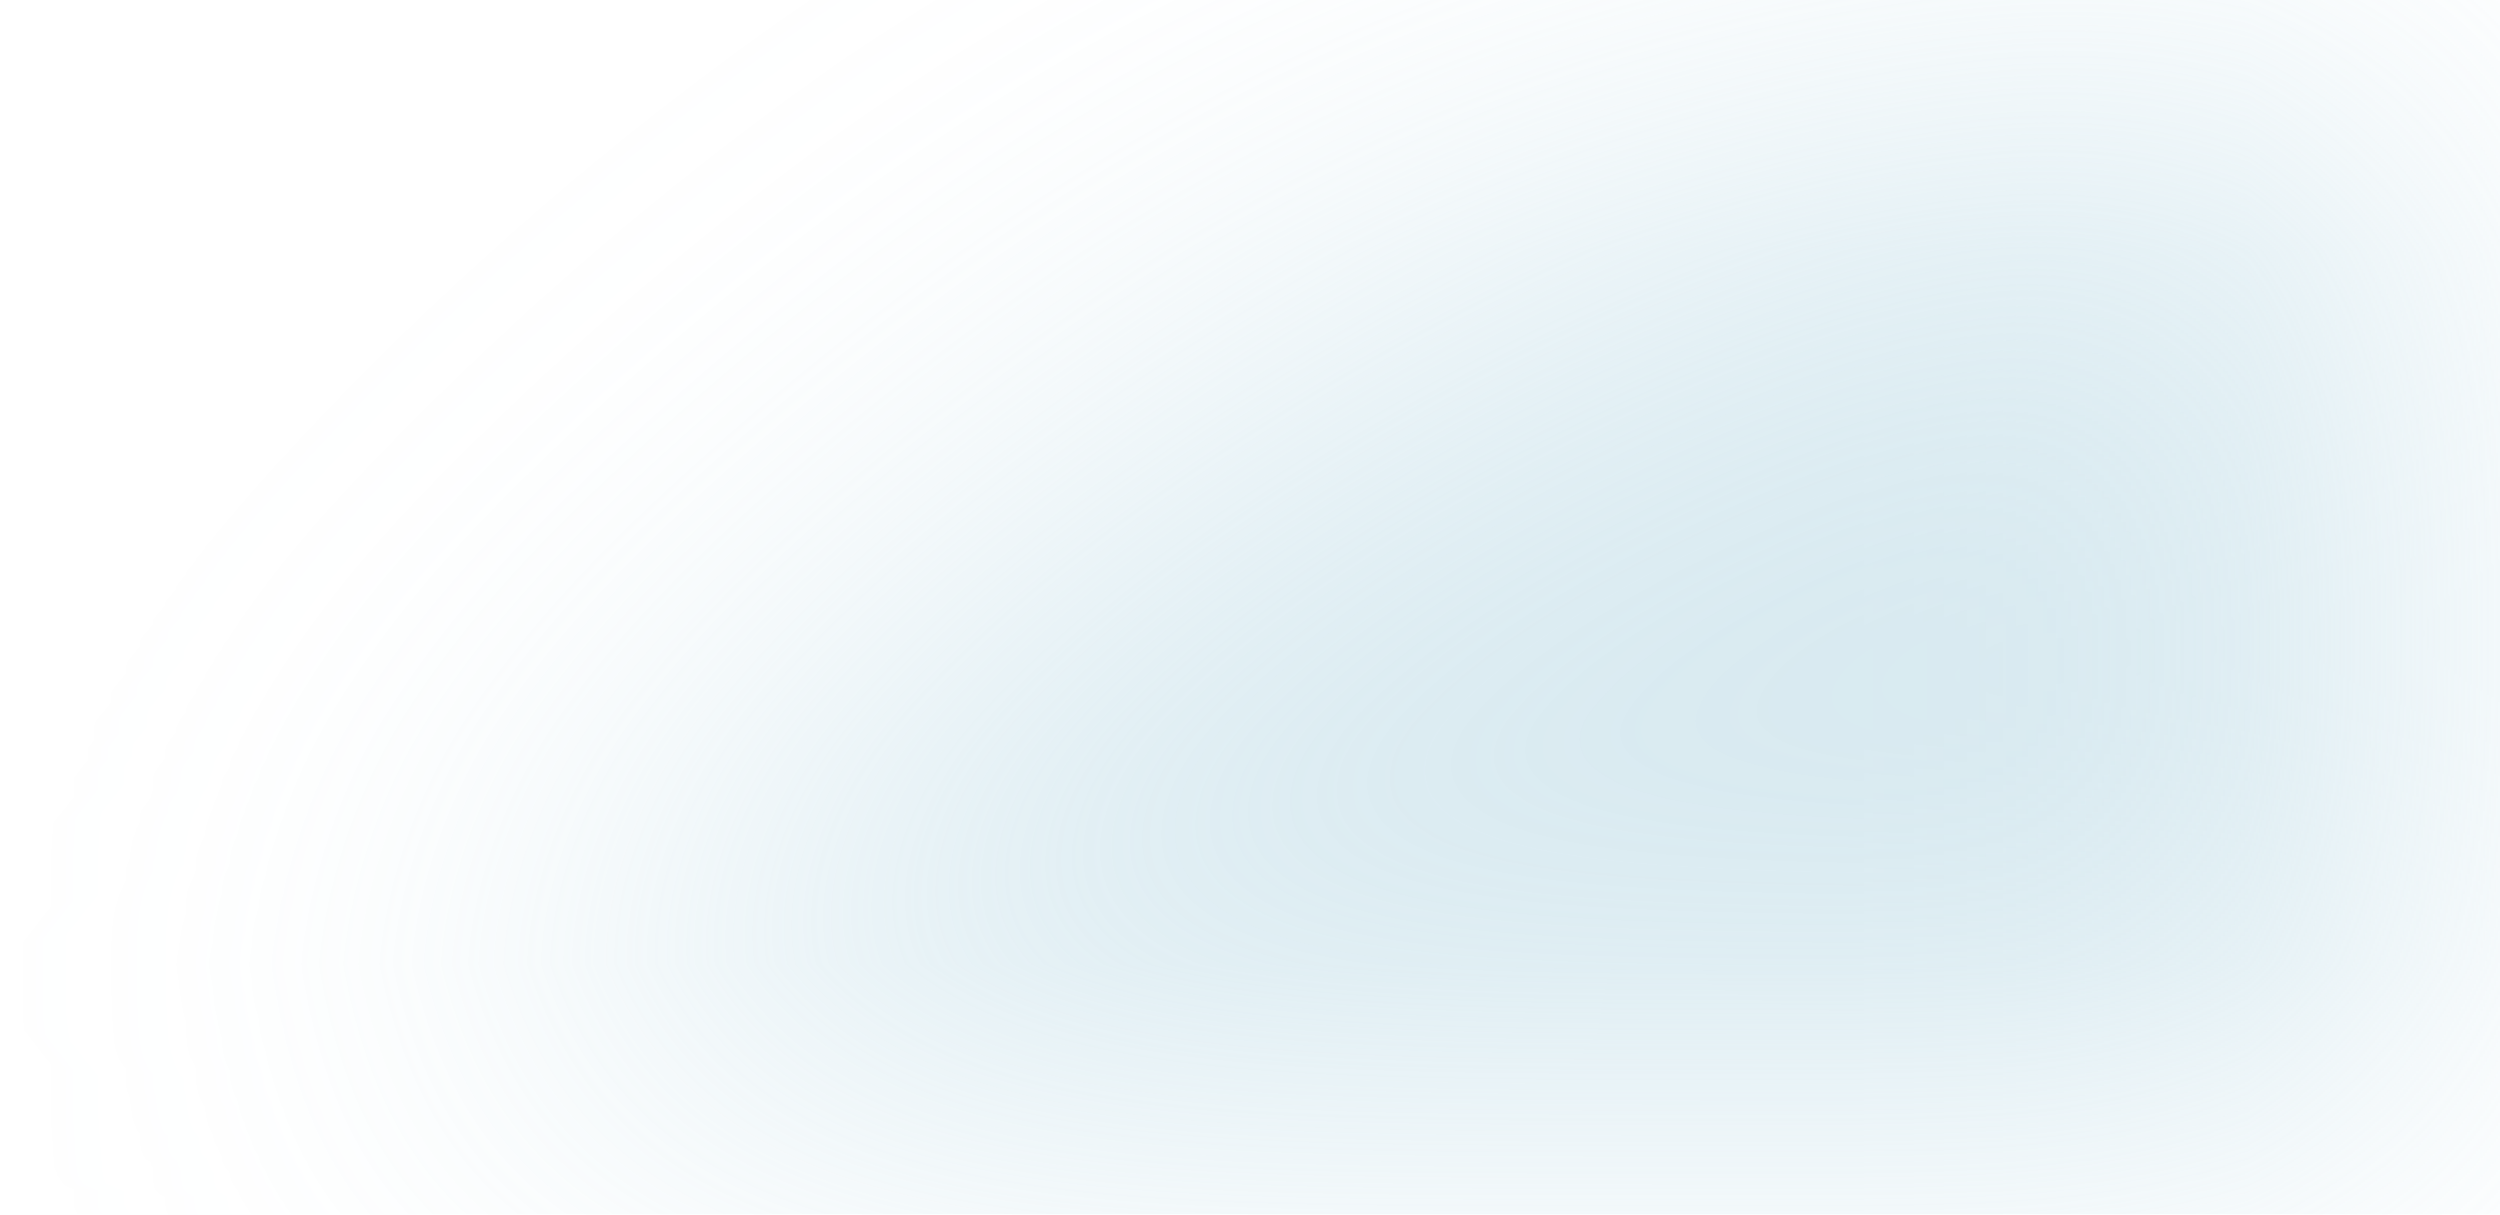
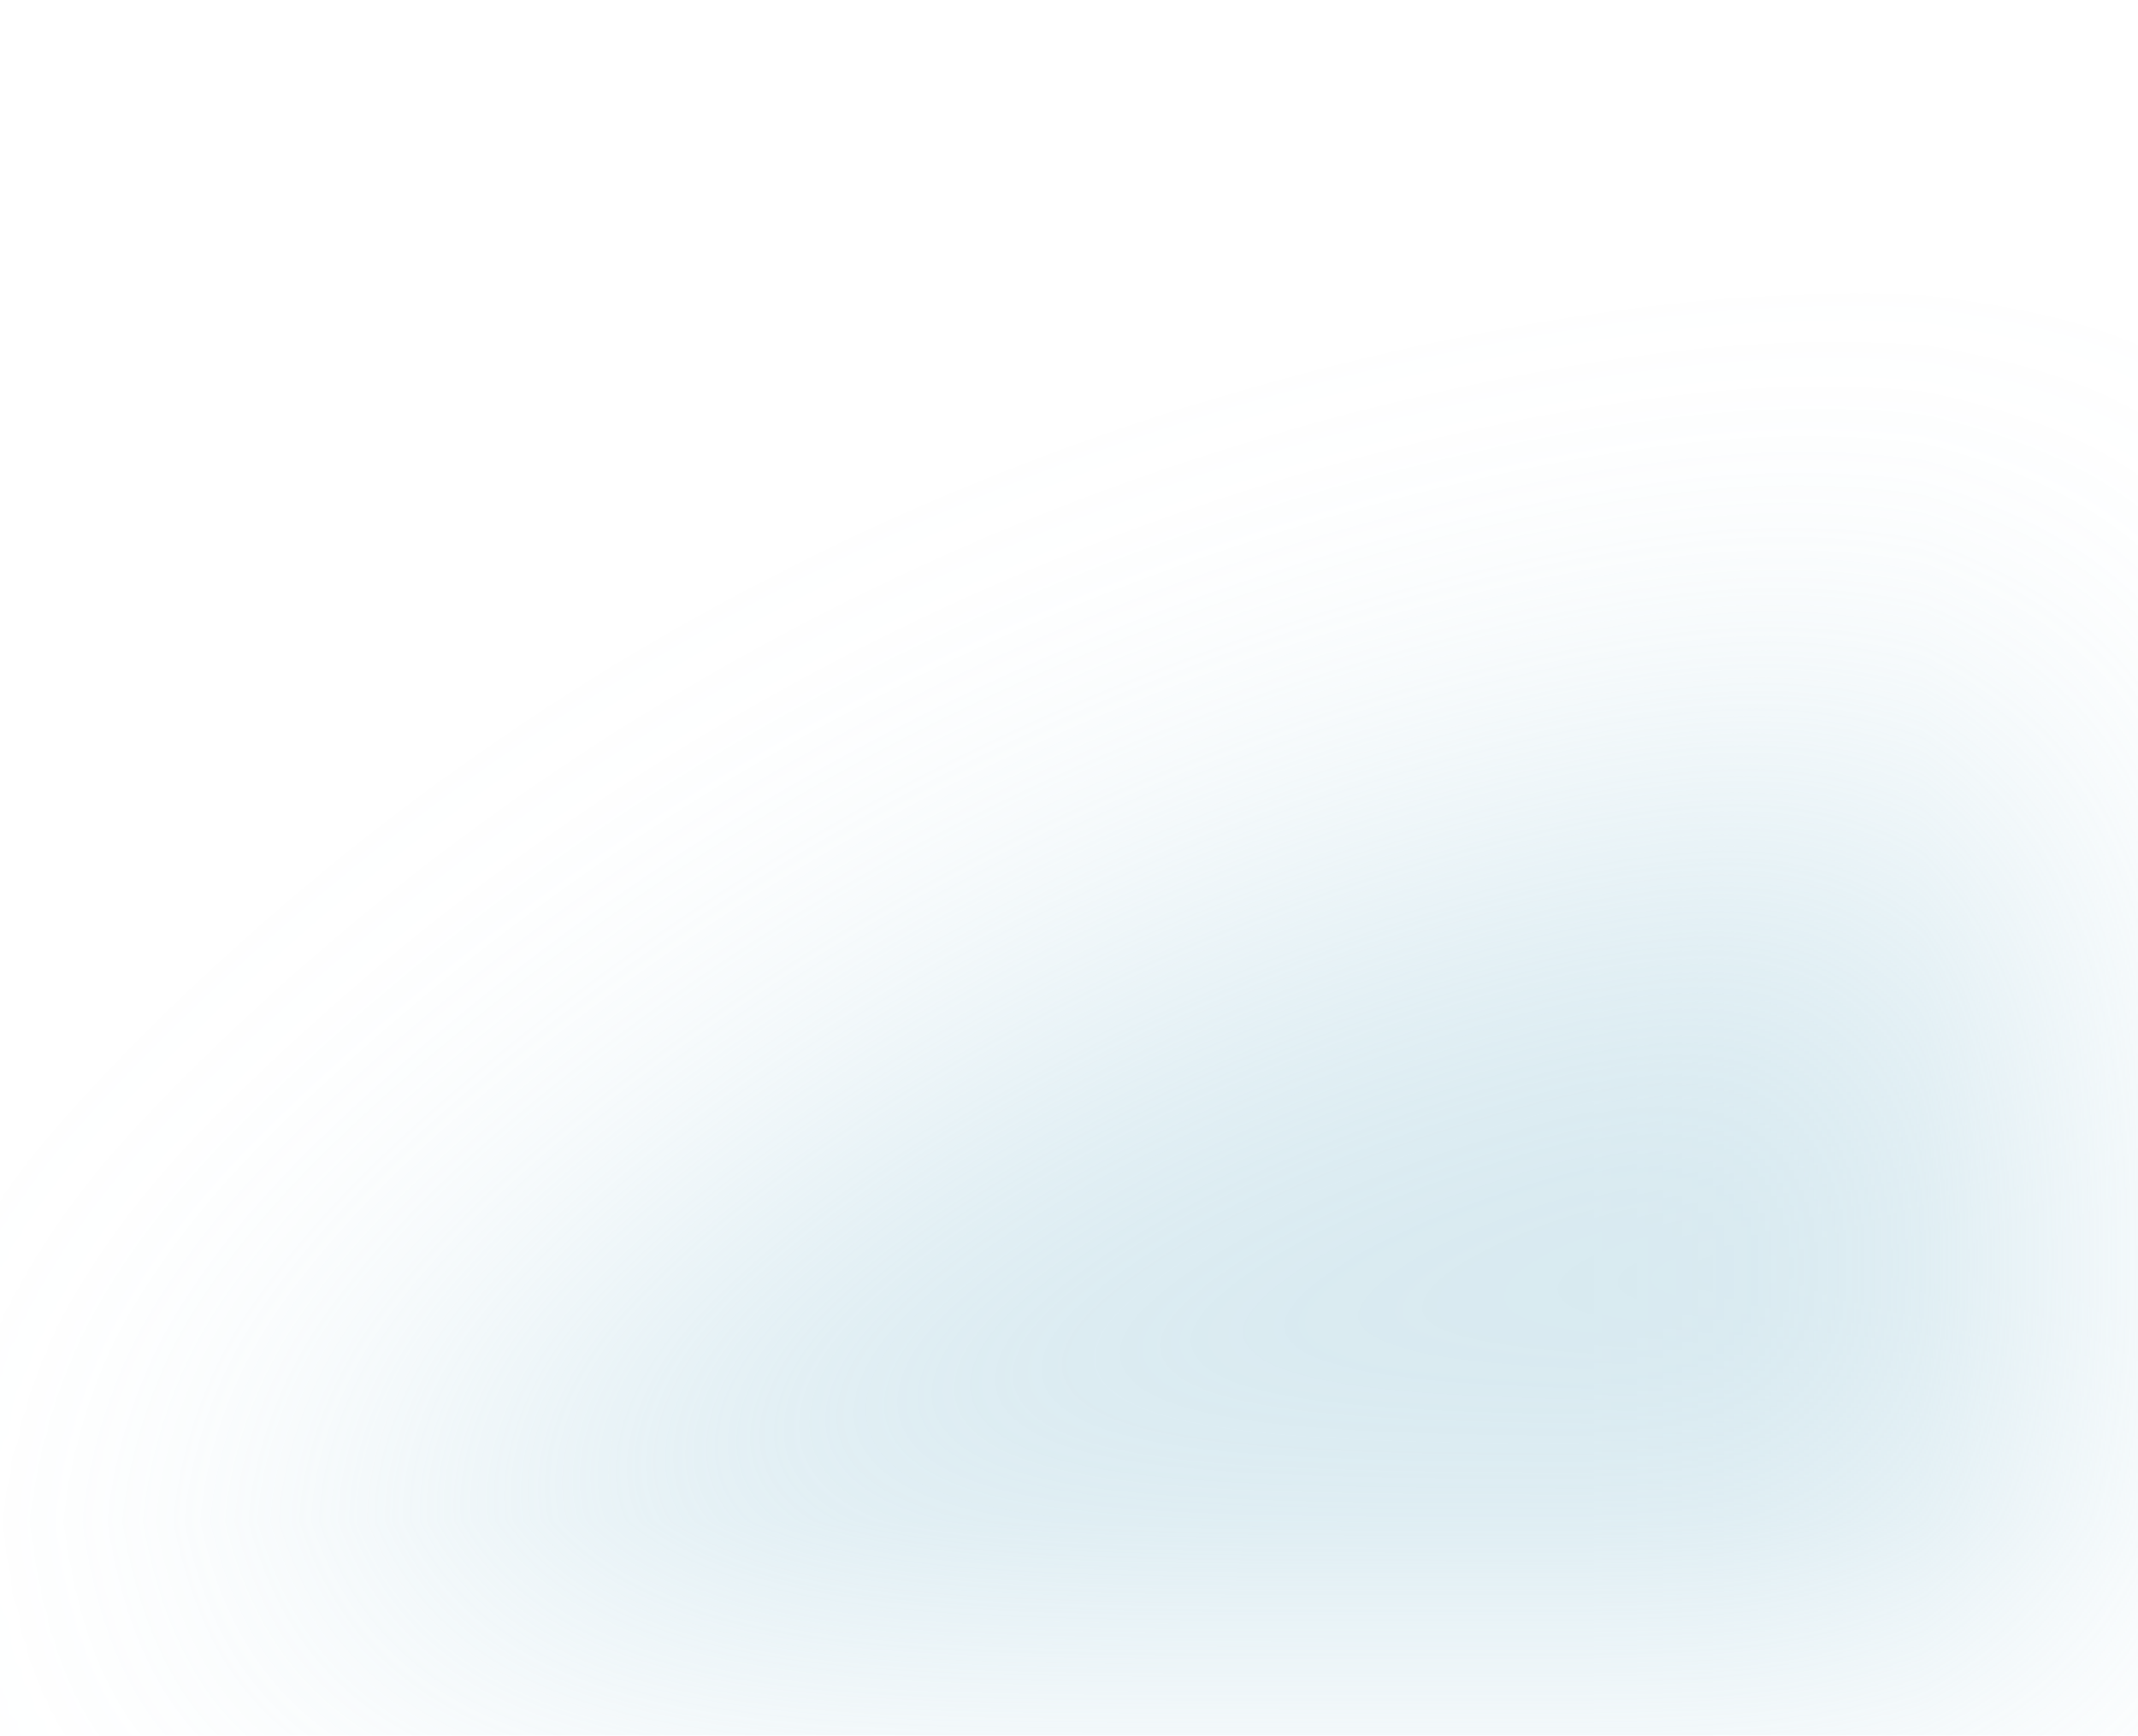
- <svg xmlns="http://www.w3.org/2000/svg" width="315" height="153" viewBox="0 0 315 153" fill="none">
-   <mask id="mask0_2160_577" style="mask-type:alpha" maskUnits="userSpaceOnUse" x="0" y="0" width="315" height="153">
-     <rect width="315" height="153" fill="#D9D9D9" />
+ <svg xmlns="http://www.w3.org/2000/svg" width="340" height="276" viewBox="0 0 340 276" fill="none">
+   <mask id="mask0_2166_275" style="mask-type:alpha" maskUnits="userSpaceOnUse" x="0" y="0" width="340" height="276">
+     <rect width="340" height="276" fill="#D9D9D9" />
  </mask>
-   <g mask="url(#mask0_2160_577)">
-     <g opacity="0.4" filter="url(#filter0_f_2160_577)">
-       <circle cx="342" cy="342" r="342" fill="#9CC9DA" />
+   <g mask="url(#mask0_2166_275)">
+     <g opacity="0.4" filter="url(#filter0_f_2166_275)">
+       <circle cx="322" cy="465" r="342" fill="#9CC9DA" />
    </g>
  </g>
  <defs>
-     <filter id="filter0_f_2160_577" x="-200" y="-200" width="1084" height="1084" filterUnits="userSpaceOnUse" color-interpolation-filters="sRGB">
+     <filter id="filter0_f_2166_275" x="-220" y="-77" width="1084" height="1084" filterUnits="userSpaceOnUse" color-interpolation-filters="sRGB">
      <feFlood flood-opacity="0" result="BackgroundImageFix" />
      <feBlend mode="normal" in="SourceGraphic" in2="BackgroundImageFix" result="shape" />
-       <feGaussianBlur stdDeviation="100" result="effect1_foregroundBlur_2160_577" />
+       <feGaussianBlur stdDeviation="100" result="effect1_foregroundBlur_2166_275" />
    </filter>
  </defs>
</svg>
